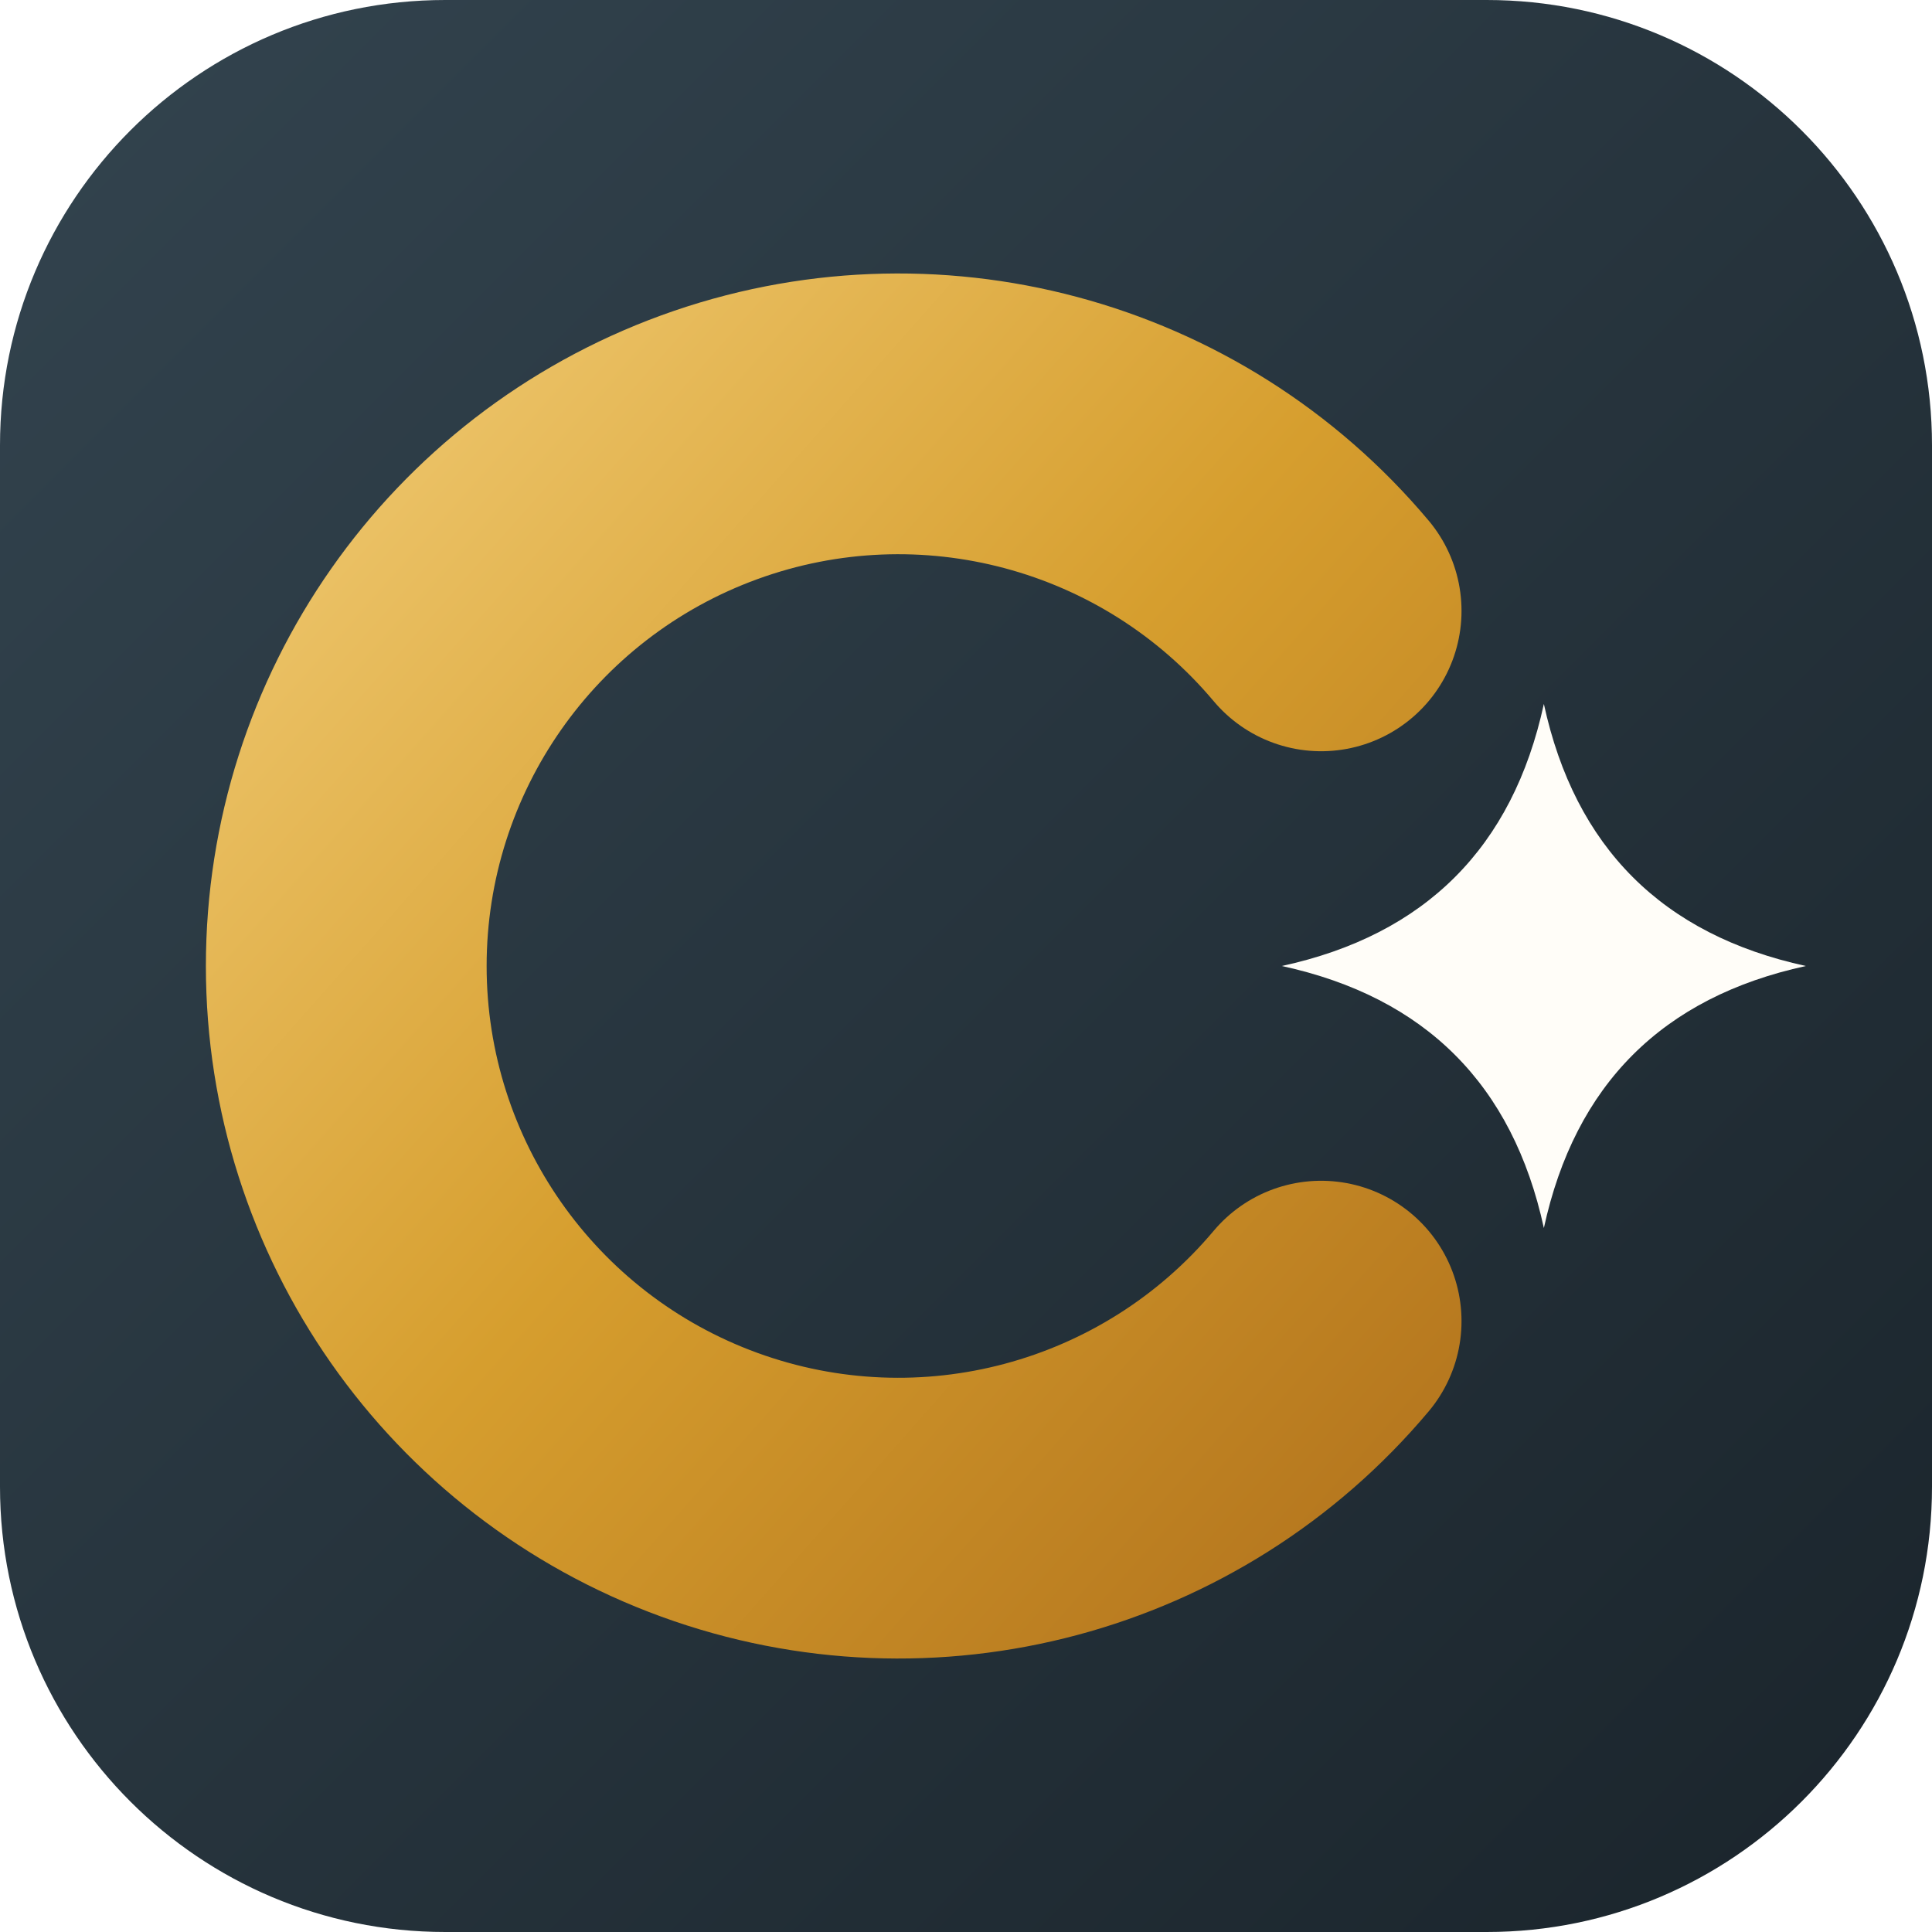
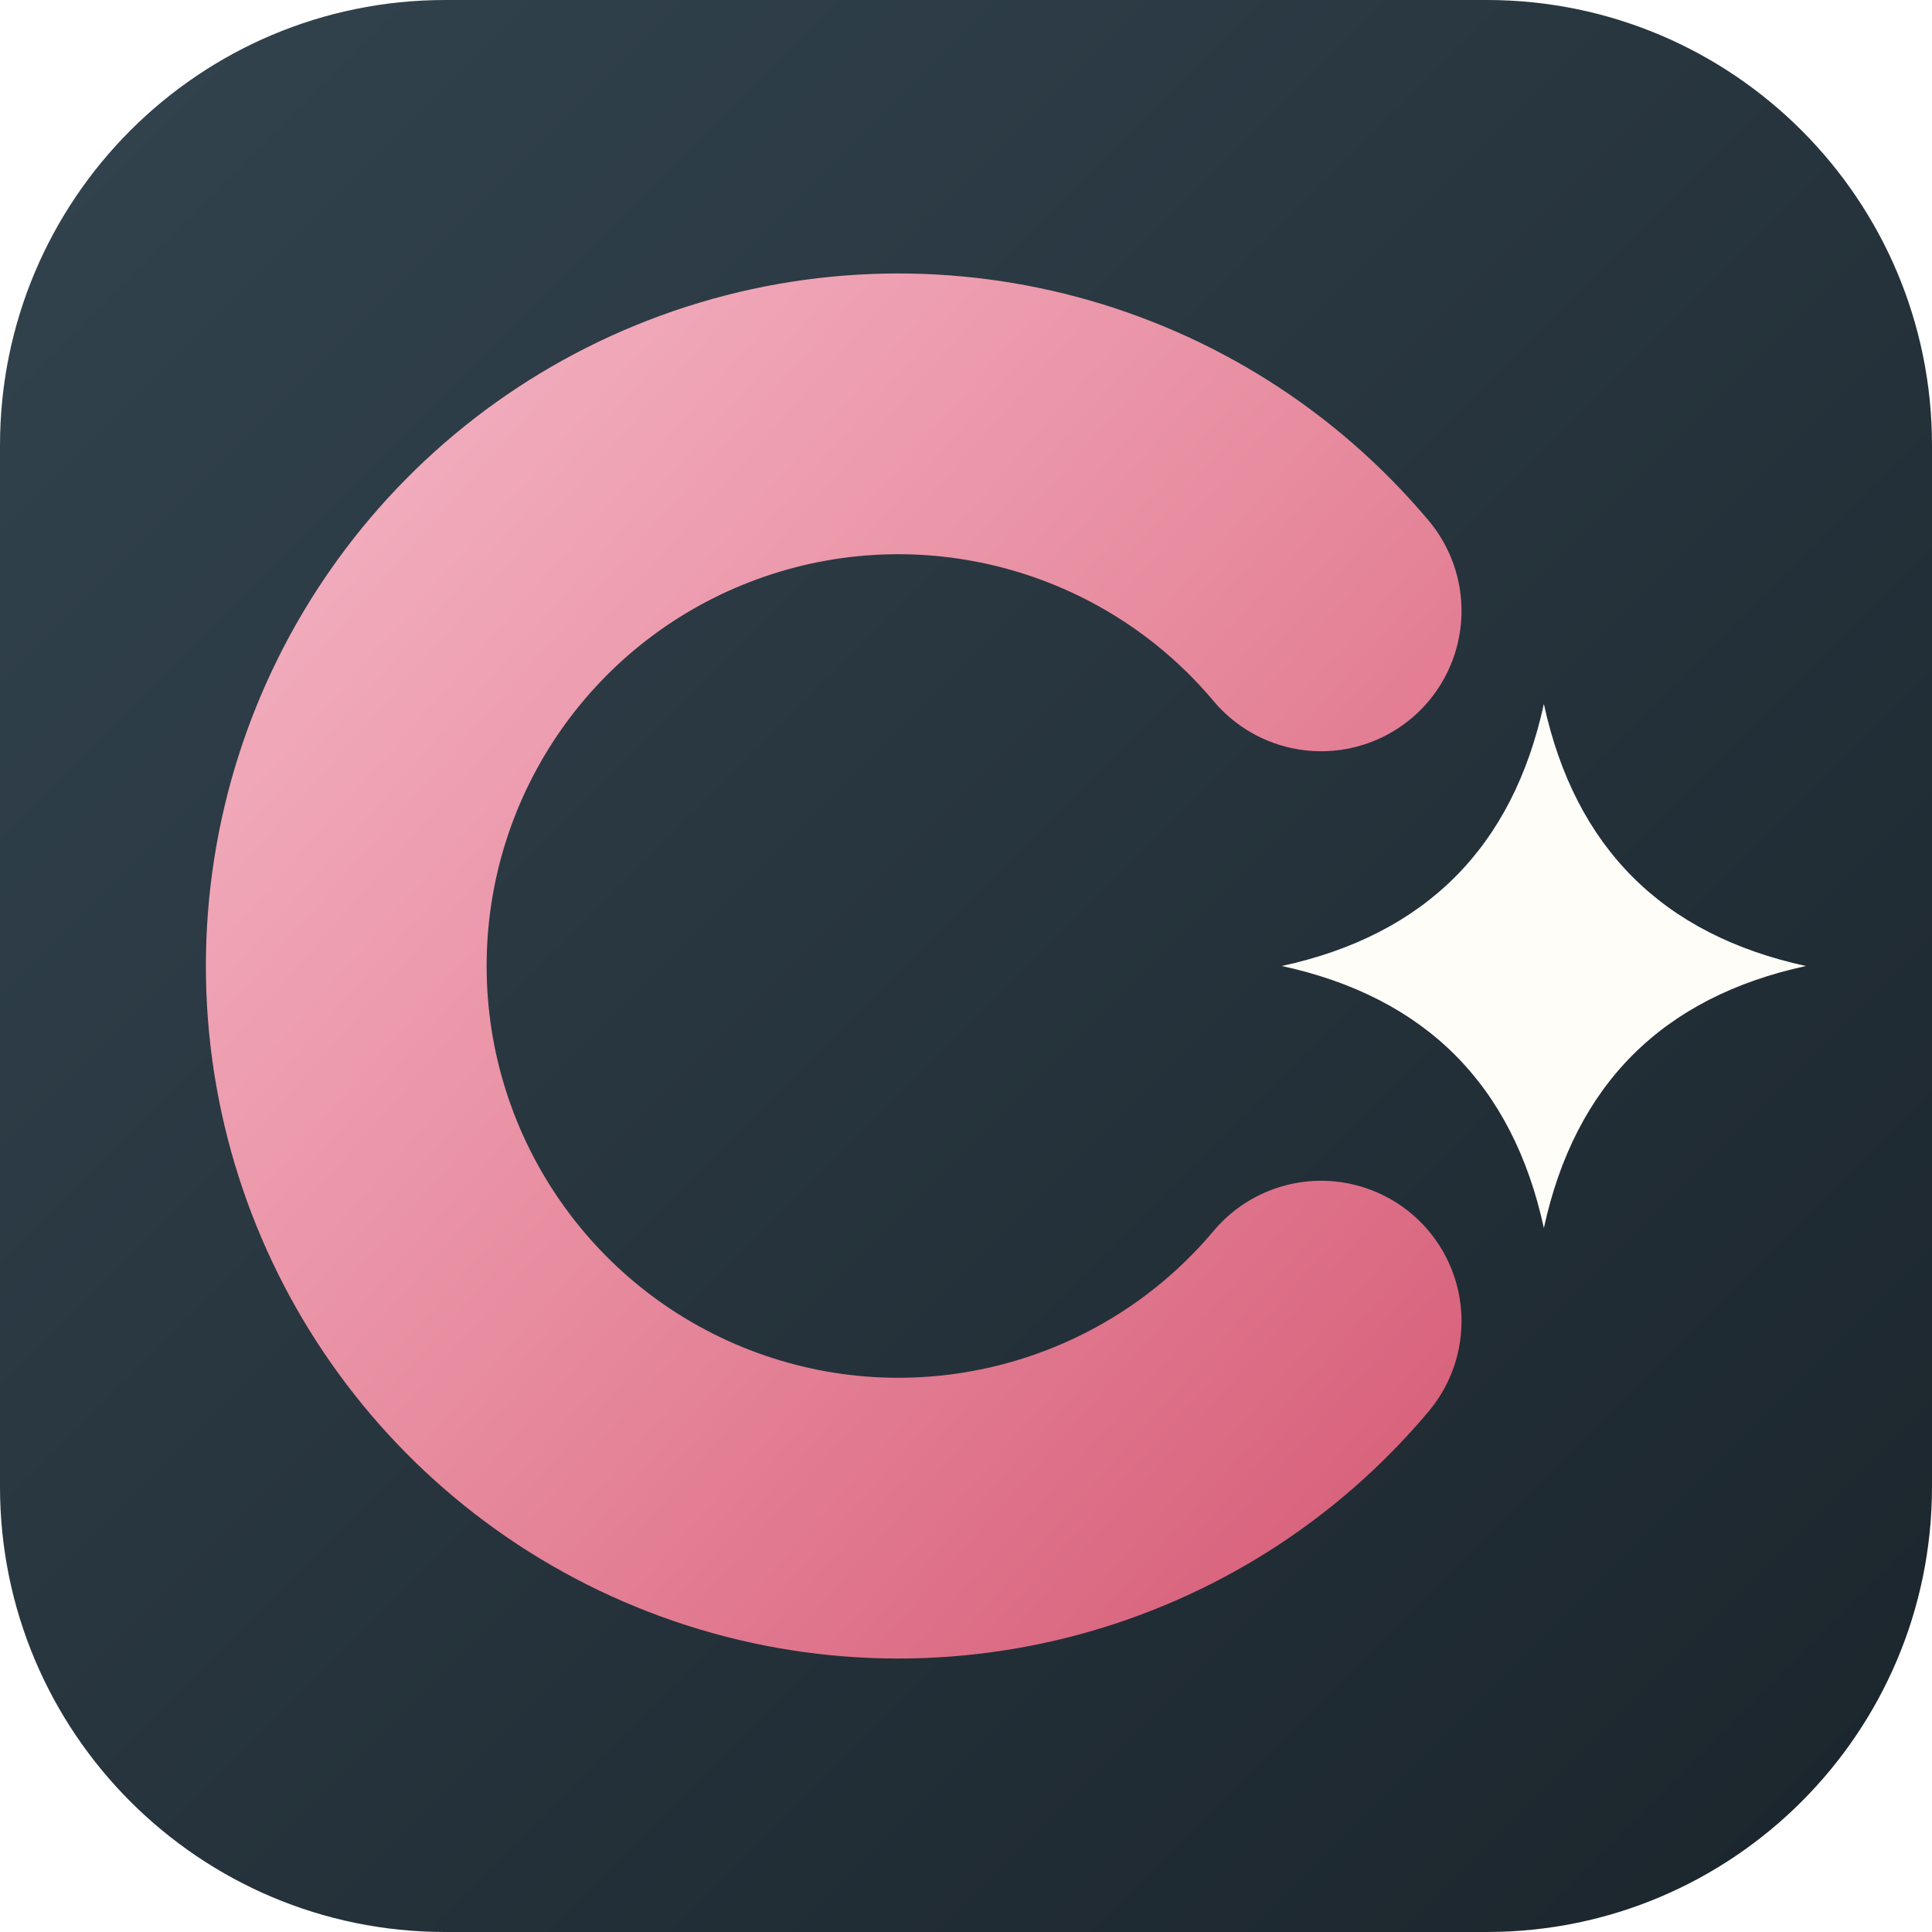
<svg xmlns="http://www.w3.org/2000/svg" viewBox="0 0 512 512" width="512" height="512">
  <defs>
    <linearGradient id="bg" x1="0" y1="0" x2="1" y2="1">
      <stop offset="0" stop-color="#33444F" />
      <stop offset="1" stop-color="#1A242B" />
    </linearGradient>
    <linearGradient id="gold" x1="0" y1="0" x2="1" y2="1">
-       <stop offset="0" stop-color="#EDC56B" />
-       <stop offset=".5" stop-color="#D69E2E" />
-       <stop offset="1" stop-color="#B7791F" />
+       <stop offset="0" stop-color="#F2AFBF" />
+       <stop offset=".5" stop-color="#E88CA0" />
+       <stop offset="1" stop-color="#D9647E" />
    </linearGradient>
  </defs>
  <rect width="512" height="512" rx="118" fill="url(#bg)" />
  <g transform="translate(256 256) scale(1.24) translate(-254.5 -256)">
    <path d="M330.4 180.1 A118 118 0 1 0 330.4 331.9" fill="none" stroke="url(#gold)" stroke-width="60" stroke-linecap="round" />
    <path d="M378 200 Q388 246 434 256 Q388 266 378 312 Q368 266 322 256 Q368 246 378 200Z" fill="#FFFDF8" />
  </g>
</svg>
